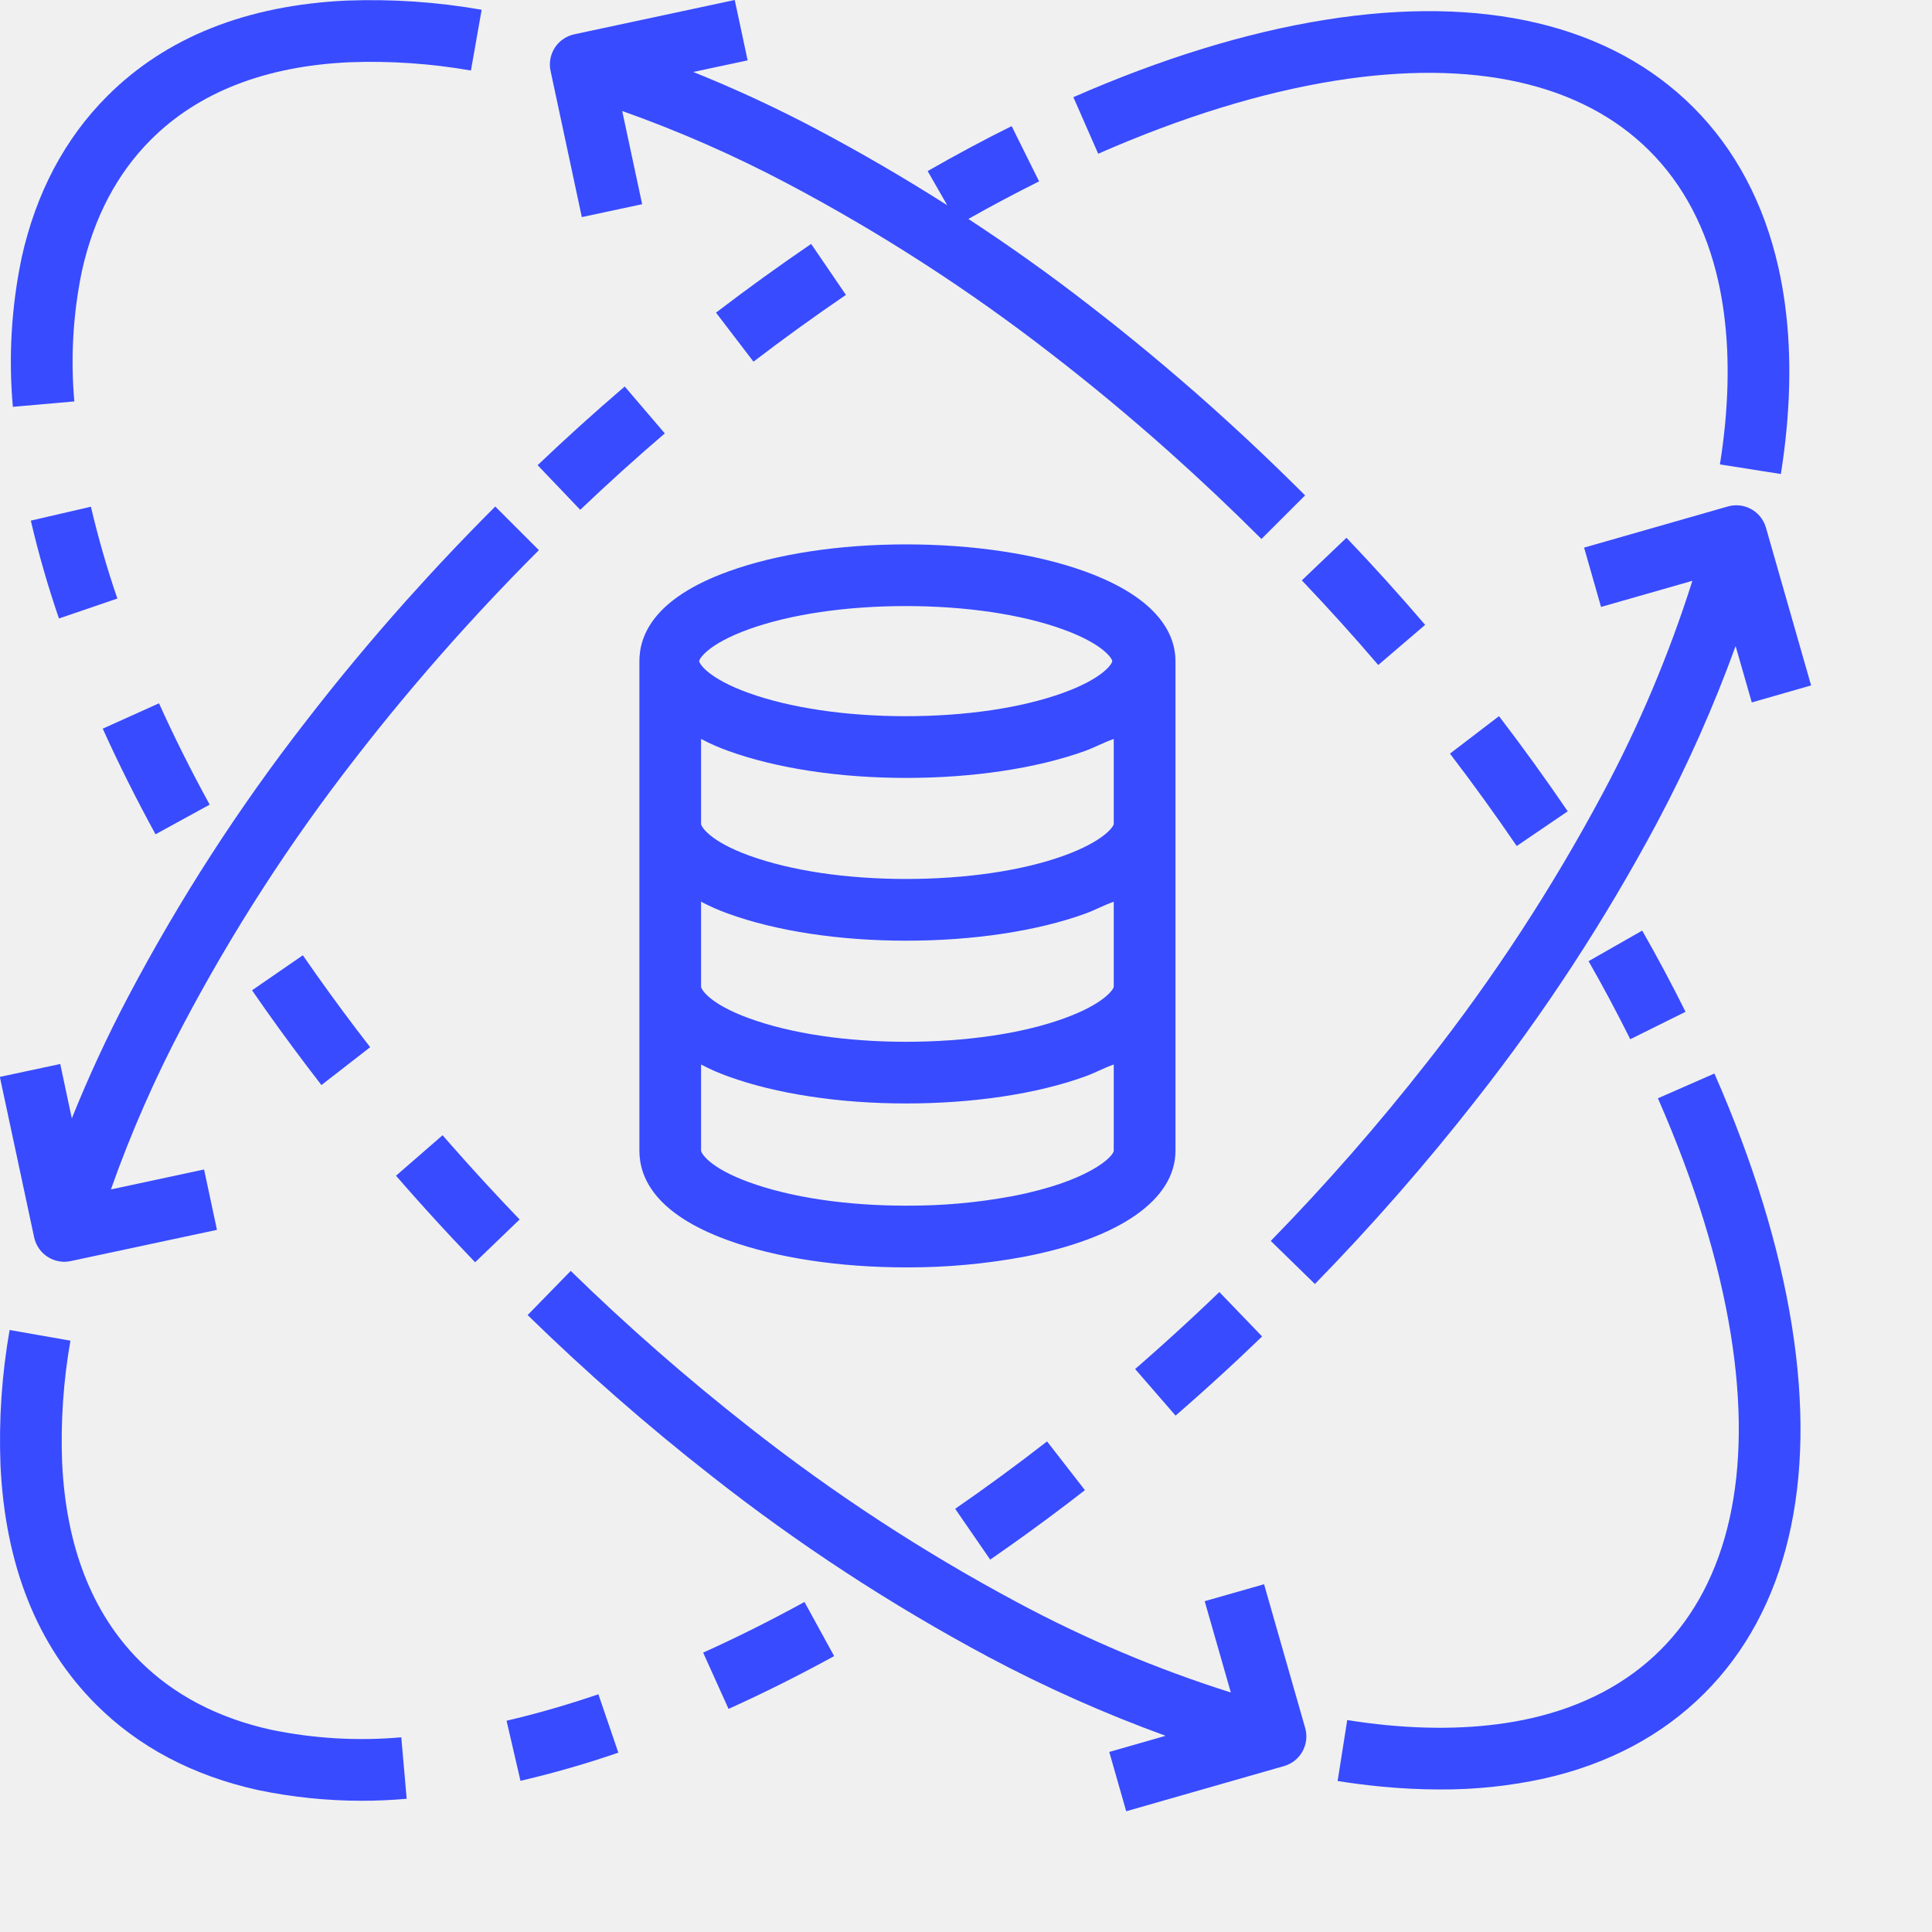
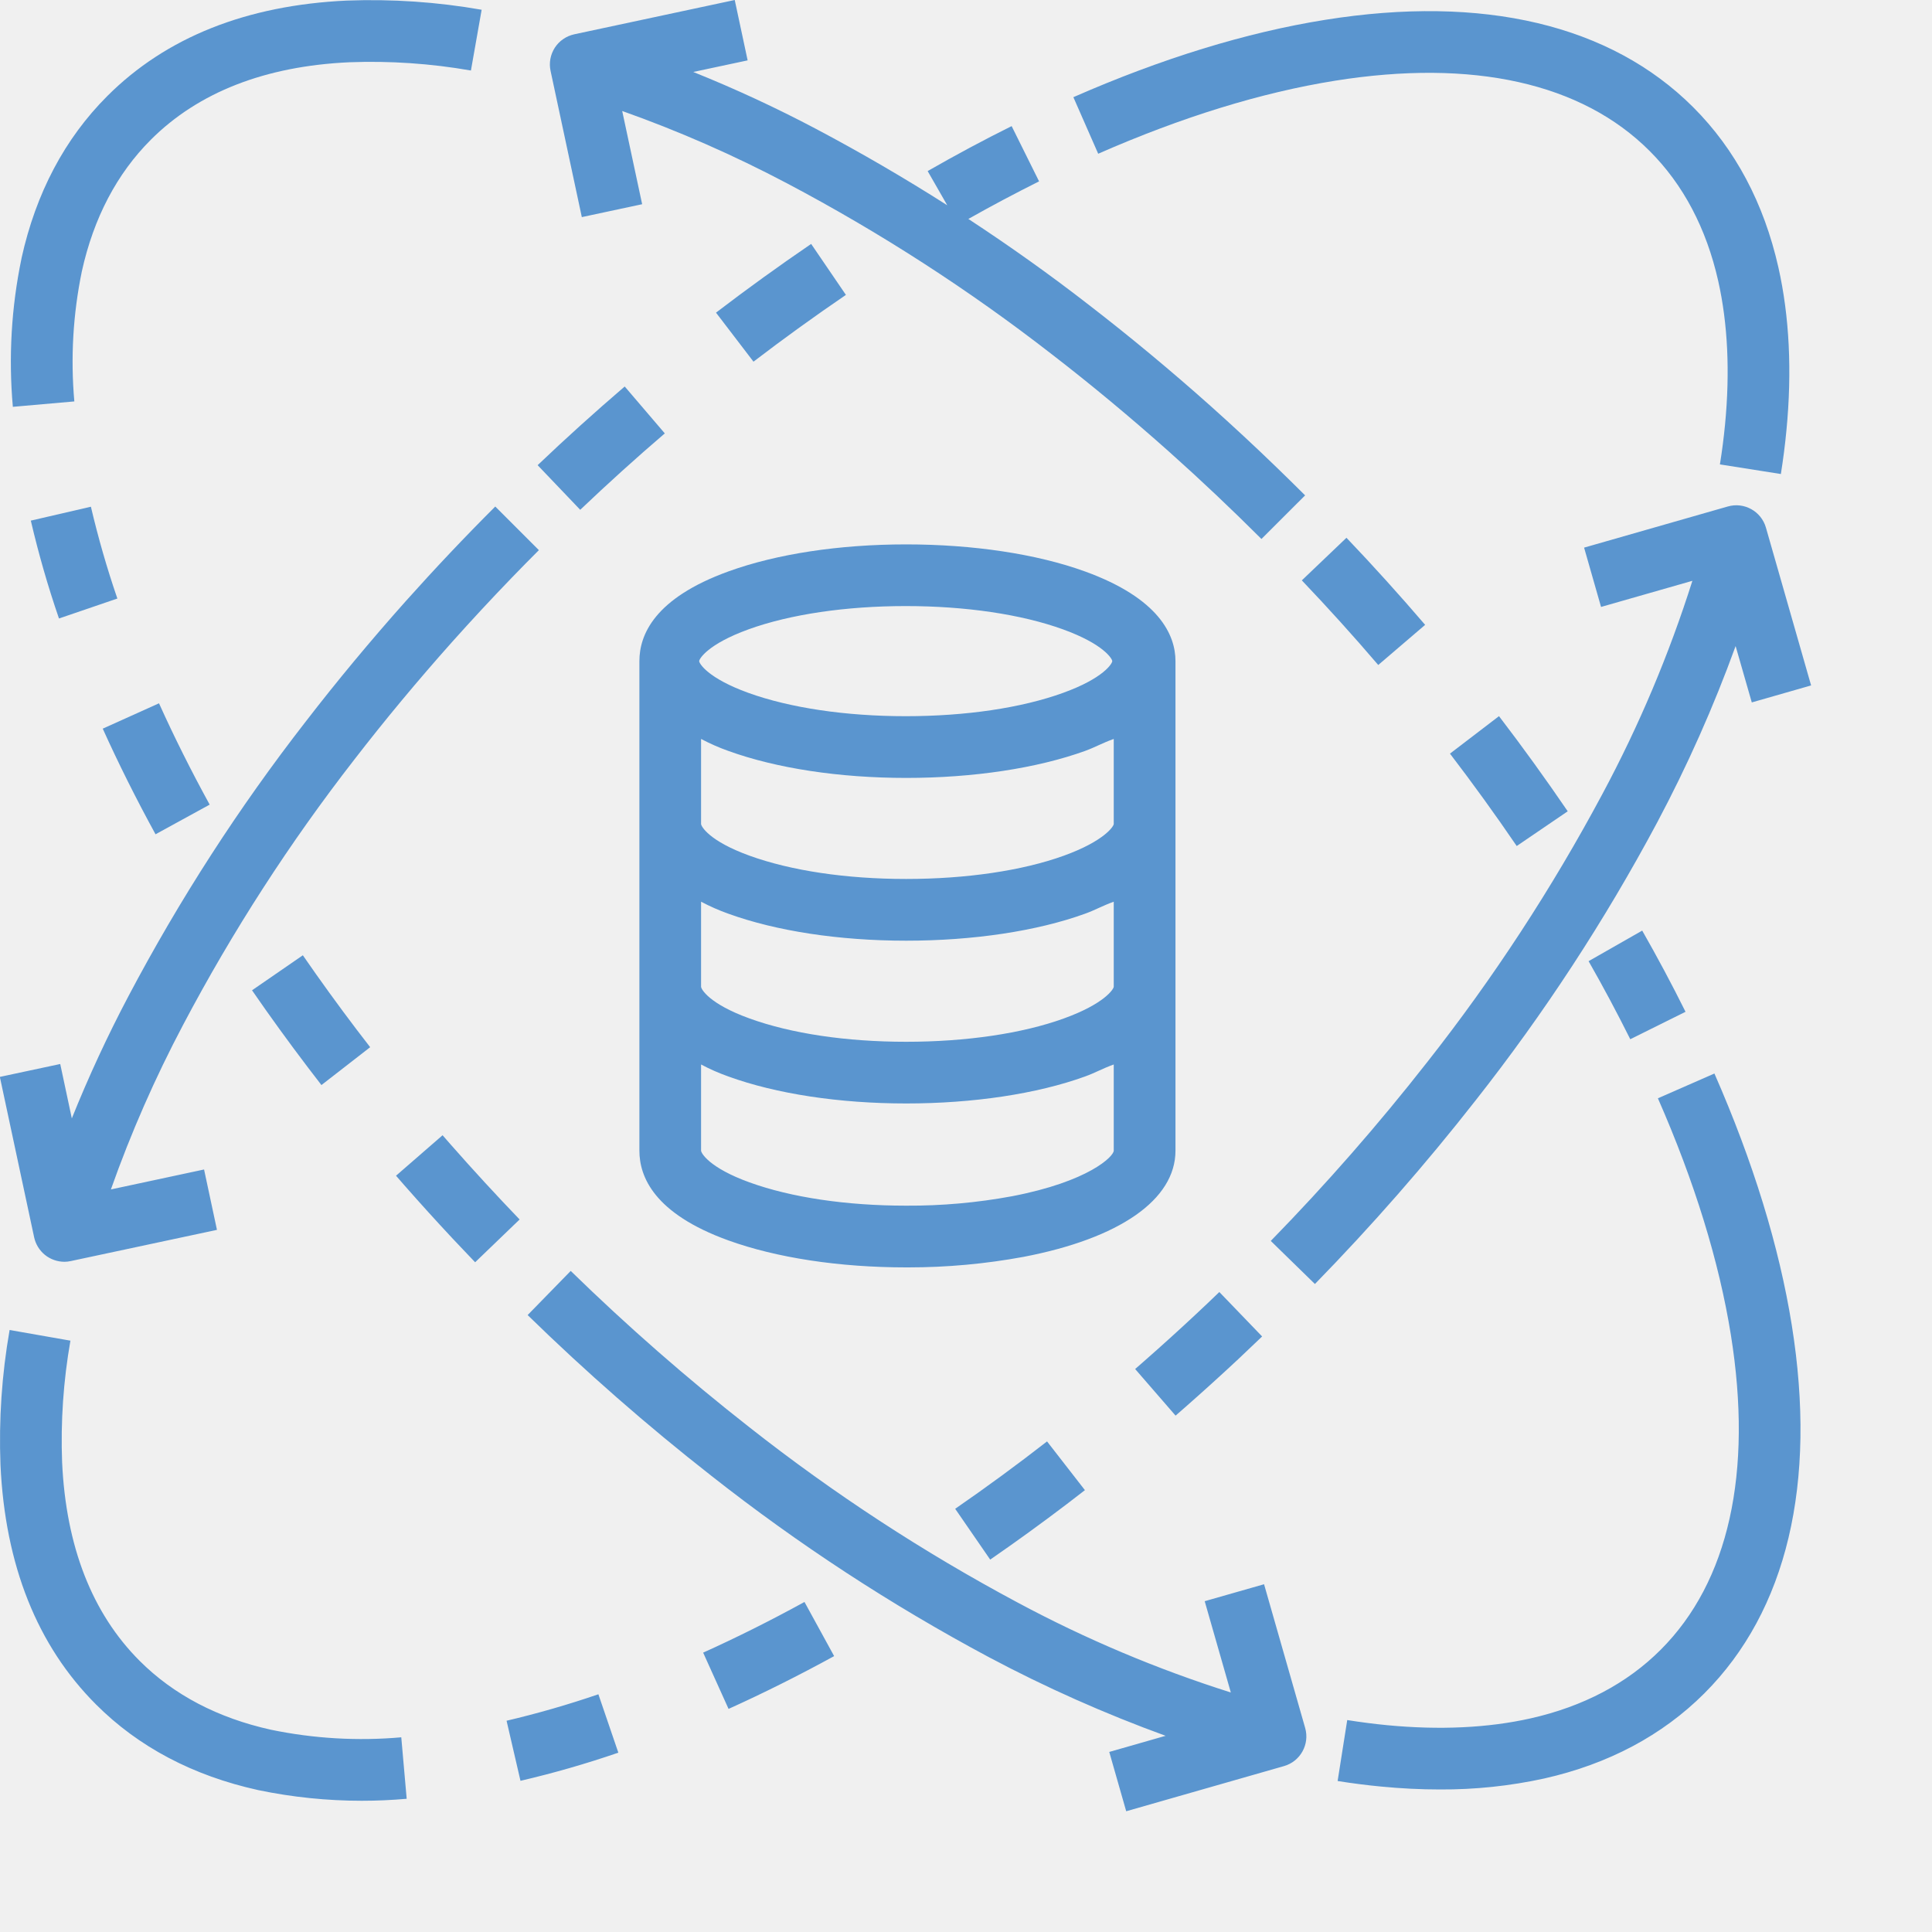
<svg xmlns="http://www.w3.org/2000/svg" width="40" height="40" viewBox="0 0 40 40" fill="none">
  <g clip-path="url(#clip0_2813_2898)">
-     <path d="M1.539 8.311C1.459 7.409 1.512 6.502 1.695 5.616C1.939 4.512 2.42 3.596 3.122 2.894C4.107 1.909 5.491 1.369 7.232 1.289C8.075 1.257 8.919 1.315 9.75 1.46L9.972 0.202C9.05 0.04 8.114 -0.023 7.179 0.012C5.104 0.108 3.435 0.773 2.219 1.991C1.341 2.869 0.744 3.997 0.446 5.344C0.446 5.347 0.445 5.35 0.445 5.352C0.235 6.361 0.175 7.396 0.266 8.423L1.539 8.311ZM4.341 16.659C3.956 15.957 3.603 15.251 3.292 14.561L2.127 15.086C2.452 15.806 2.82 16.542 3.22 17.273L4.341 16.659ZM0.638 10.779C0.798 11.464 0.992 12.14 1.221 12.805L2.43 12.392C2.215 11.768 2.033 11.133 1.882 10.491L0.638 10.779ZM9.33 23.695C9.274 23.631 9.218 23.568 9.163 23.504L8.199 24.342C8.256 24.407 8.312 24.472 8.37 24.538C8.698 24.912 9.033 25.281 9.373 25.645C9.527 25.808 9.682 25.972 9.837 26.134L10.758 25.248C10.271 24.741 9.794 24.223 9.33 23.695ZM6.655 22.465L7.664 21.681C7.571 21.561 7.48 21.442 7.388 21.322C7.004 20.816 6.631 20.301 6.27 19.778L5.218 20.503C5.59 21.043 5.975 21.573 6.371 22.095C6.465 22.219 6.56 22.342 6.655 22.465L6.655 22.465ZM10.924 27.227C12.131 28.405 13.401 29.517 14.729 30.556C16.529 31.973 18.451 33.229 20.472 34.309C21.652 34.937 22.876 35.481 24.133 35.938L22.966 36.272L23.317 37.5L26.584 36.565C26.923 36.468 27.119 36.114 27.022 35.775L26.171 32.8L24.942 33.151L25.483 35.041C23.958 34.559 22.481 33.936 21.071 33.18C19.117 32.136 17.259 30.922 15.518 29.552C14.226 28.54 12.991 27.459 11.816 26.313L10.924 27.227ZM37.097 27.436C36.836 25.807 36.297 24.054 35.495 22.226L34.325 22.739C35.084 24.468 35.592 26.116 35.836 27.638C36.293 30.495 35.791 32.748 34.383 34.156C33.687 34.853 32.78 35.331 31.69 35.577C30.808 35.775 29.808 35.822 28.718 35.718C28.449 35.692 28.171 35.656 27.893 35.612L27.694 36.874C27.997 36.922 28.3 36.961 28.596 36.989C29.011 37.029 29.416 37.049 29.81 37.049C30.536 37.053 31.261 36.977 31.971 36.822C33.301 36.522 34.416 35.929 35.287 35.059C36.996 33.35 37.622 30.715 37.097 27.436H37.097ZM34 19.267L32.89 19.9C33.193 20.43 33.48 20.969 33.753 21.516L34.897 20.948C34.614 20.379 34.315 19.819 34 19.267ZM31.035 14.827L30.02 15.603C30.498 16.228 30.959 16.866 31.402 17.516L32.458 16.797C32.001 16.127 31.527 15.47 31.035 14.827ZM27.877 11.134L26.953 12.016C27.496 12.586 28.024 13.17 28.535 13.768L29.506 12.937C28.979 12.322 28.436 11.72 27.877 11.134ZM12.046 4.495L13.295 4.228L12.882 2.298C14.055 2.714 15.195 3.215 16.295 3.796C18.224 4.815 20.06 6 21.782 7.339C22.594 7.965 23.411 8.645 24.212 9.359C24.864 9.941 25.499 10.542 26.117 11.159L27.021 10.256C26.825 10.061 26.628 9.867 26.428 9.674C25.982 9.242 25.526 8.819 25.063 8.405C24.24 7.671 23.398 6.972 22.565 6.329C21.753 5.697 20.912 5.099 20.049 4.533C20.53 4.261 21.019 4.002 21.513 3.755L20.945 2.611C20.372 2.895 19.787 3.209 19.206 3.542L19.612 4.25C18.727 3.686 17.82 3.158 16.892 2.667C16.067 2.231 15.219 1.838 14.353 1.49L15.479 1.25L15.212 0L11.89 0.71C11.808 0.728 11.73 0.761 11.661 0.809C11.592 0.856 11.533 0.917 11.487 0.987C11.442 1.058 11.41 1.137 11.395 1.219C11.38 1.301 11.381 1.386 11.399 1.468L12.046 4.495ZM0.199 27.536C0.037 28.458 -0.026 29.394 0.01 30.329C0.105 32.404 0.77 34.072 1.988 35.289C2.866 36.168 3.995 36.764 5.342 37.061C5.344 37.062 5.347 37.062 5.35 37.063C6.054 37.209 6.772 37.283 7.491 37.283C7.801 37.283 8.111 37.269 8.42 37.242L8.308 35.969C7.407 36.049 6.499 35.996 5.613 35.813C4.509 35.569 3.594 35.089 2.891 34.386C1.906 33.401 1.366 32.016 1.286 30.276C1.254 29.433 1.312 28.588 1.458 27.757L0.199 27.536ZM15.084 35.381C15.804 35.056 16.54 34.688 17.27 34.288L16.656 33.167C15.954 33.552 15.248 33.905 14.558 34.216L15.084 35.381ZM10.776 36.87C11.461 36.71 12.137 36.516 12.802 36.287L12.389 35.078C11.765 35.292 11.13 35.475 10.488 35.626L10.776 36.87ZM23.502 28.344L24.339 29.309C24.404 29.253 24.47 29.196 24.535 29.138C24.909 28.809 25.278 28.475 25.642 28.135C25.806 27.981 25.969 27.826 26.131 27.67L25.245 26.75C25.088 26.902 24.929 27.052 24.769 27.202C24.415 27.533 24.056 27.858 23.692 28.178C23.629 28.234 23.565 28.289 23.502 28.344Z" fill="#384BFF" />
-     <path d="M19.776 31.238L20.501 32.29C21.04 31.918 21.571 31.533 22.092 31.137C22.216 31.043 22.339 30.948 22.462 30.852L21.678 29.843C21.057 30.326 20.423 30.791 19.776 31.238H19.776ZM27.635 1.672C30.492 1.215 32.746 1.717 34.153 3.125C34.85 3.821 35.328 4.727 35.574 5.818C35.772 6.7 35.82 7.7 35.715 8.791C35.689 9.059 35.654 9.336 35.609 9.615L36.871 9.814C36.919 9.51 36.958 9.207 36.986 8.912C37.104 7.687 37.048 6.552 36.82 5.537C36.52 4.207 35.927 3.091 35.057 2.221C33.347 0.512 30.711 -0.114 27.434 0.411C25.805 0.671 24.051 1.21 22.223 2.012L22.737 3.183C24.465 2.424 26.113 1.916 27.635 1.672V1.672ZM13.764 8.973L12.934 8.002C12.319 8.529 11.717 9.072 11.131 9.631L12.013 10.555C12.583 10.012 13.167 9.484 13.764 8.973ZM17.514 6.106L16.794 5.05C16.124 5.507 15.468 5.981 14.824 6.473L15.6 7.488C16.225 7.01 16.863 6.549 17.513 6.106L17.514 6.106ZM36.562 10.925C36.465 10.585 36.112 10.389 35.773 10.486L32.797 11.338L33.148 12.566L35.039 12.025C34.556 13.55 33.933 15.027 33.177 16.437C32.133 18.391 30.919 20.25 29.549 21.99C28.537 23.282 27.456 24.518 26.31 25.692L27.224 26.584C28.402 25.377 29.514 24.107 30.553 22.78C31.971 20.979 33.226 19.057 34.306 17.036C34.934 15.856 35.478 14.633 35.934 13.376L36.269 14.543L37.497 14.191L36.562 10.925ZM1.332 26.124C1.377 26.124 1.422 26.119 1.466 26.109L4.492 25.463L4.225 24.213L2.296 24.626C2.711 23.453 3.212 22.313 3.794 21.213C4.812 19.284 5.997 17.448 7.336 15.726C7.962 14.915 8.642 14.097 9.356 13.296C9.759 12.845 10.17 12.402 10.59 11.967C10.777 11.773 10.966 11.581 11.157 11.39L10.254 10.487C9.618 11.122 9.001 11.775 8.402 12.445C7.668 13.268 6.969 14.11 6.326 14.944C4.942 16.724 3.717 18.622 2.664 20.616C2.228 21.441 1.835 22.289 1.487 23.155L1.247 22.029L-0.003 22.296L0.707 25.618C0.738 25.761 0.817 25.889 0.93 25.981C1.044 26.073 1.186 26.123 1.332 26.124ZM13.238 13.688V23.823C13.238 24.363 13.541 25.125 15.079 25.681C16.075 26.041 17.377 26.24 18.76 26.24H18.809C19.608 26.24 20.405 26.167 21.191 26.022C23.182 25.64 24.337 24.838 24.337 23.823V13.688C24.337 13.147 23.999 12.387 22.46 11.83C21.464 11.469 20.145 11.271 18.76 11.271C17.375 11.271 16.079 11.469 15.083 11.83C13.545 12.386 13.238 13.147 13.238 13.688ZM20.952 24.767C20.229 24.901 19.495 24.966 18.76 24.962C17.519 24.962 16.378 24.791 15.518 24.48C14.676 24.175 14.515 23.87 14.515 23.823V22.039C14.697 22.136 14.885 22.218 15.079 22.287C16.075 22.648 17.377 22.846 18.762 22.846C20.148 22.846 21.47 22.648 22.466 22.287C22.684 22.208 22.82 22.125 23.059 22.039V23.822C23.059 23.942 22.542 24.462 20.952 24.767V24.767ZM23.059 20.428C23.059 20.477 22.867 20.782 22.026 21.086C21.166 21.398 20.001 21.569 18.76 21.569C17.519 21.569 16.378 21.398 15.518 21.086C14.676 20.782 14.515 20.476 14.515 20.429V18.669C14.697 18.765 14.885 18.848 15.079 18.917C16.075 19.278 17.377 19.476 18.762 19.476C20.148 19.476 21.47 19.278 22.466 18.917C22.684 18.838 22.82 18.755 23.059 18.669L23.059 20.428ZM22.026 17.716C21.166 18.027 20.001 18.198 18.76 18.198C17.519 18.198 16.378 18.027 15.518 17.716C14.676 17.411 14.515 17.106 14.515 17.059V15.299C14.697 15.395 14.885 15.478 15.079 15.547C16.075 15.907 17.377 16.106 18.762 16.106C20.147 16.106 21.469 15.907 22.466 15.547C22.684 15.467 22.82 15.384 23.059 15.299V17.059C23.059 17.106 22.867 17.411 22.026 17.716ZM15.494 13.031C16.355 12.719 17.512 12.548 18.752 12.548C19.993 12.548 21.15 12.719 22.01 13.031C22.851 13.336 23.028 13.641 23.028 13.688C23.028 13.736 22.851 14.041 22.01 14.345C21.15 14.657 19.993 14.828 18.752 14.828C17.512 14.828 16.355 14.656 15.494 14.345C14.653 14.041 14.476 13.736 14.476 13.688C14.476 13.641 14.653 13.336 15.495 13.031H15.494Z" fill="#384BFF" />
+     <path d="M1.539 8.311C1.459 7.409 1.512 6.502 1.695 5.616C1.939 4.512 2.42 3.596 3.122 2.894C4.107 1.909 5.491 1.369 7.232 1.289C8.075 1.257 8.919 1.315 9.75 1.46L9.972 0.202C9.05 0.04 8.114 -0.023 7.179 0.012C5.104 0.108 3.435 0.773 2.219 1.991C1.341 2.869 0.744 3.997 0.446 5.344C0.446 5.347 0.445 5.35 0.445 5.352C0.235 6.361 0.175 7.396 0.266 8.423L1.539 8.311ZM4.341 16.659C3.956 15.957 3.603 15.251 3.292 14.561L2.127 15.086C2.452 15.806 2.82 16.542 3.22 17.273L4.341 16.659ZM0.638 10.779C0.798 11.464 0.992 12.14 1.221 12.805L2.43 12.392C2.215 11.768 2.033 11.133 1.882 10.491L0.638 10.779ZM9.33 23.695C9.274 23.631 9.218 23.568 9.163 23.504L8.199 24.342C8.256 24.407 8.312 24.472 8.37 24.538C8.698 24.912 9.033 25.281 9.373 25.645C9.527 25.808 9.682 25.972 9.837 26.134L10.758 25.248C10.271 24.741 9.794 24.223 9.33 23.695ZM6.655 22.465L7.664 21.681C7.571 21.561 7.48 21.442 7.388 21.322C7.004 20.816 6.631 20.301 6.27 19.778L5.218 20.503C5.59 21.043 5.975 21.573 6.371 22.095C6.465 22.219 6.56 22.342 6.655 22.465L6.655 22.465ZM10.924 27.227C12.131 28.405 13.401 29.517 14.729 30.556C16.529 31.973 18.451 33.229 20.472 34.309C21.652 34.937 22.876 35.481 24.133 35.938L22.966 36.272L23.317 37.5L26.584 36.565C26.923 36.468 27.119 36.114 27.022 35.775L26.171 32.8L24.942 33.151L25.483 35.041C23.958 34.559 22.481 33.936 21.071 33.18C19.117 32.136 17.259 30.922 15.518 29.552C14.226 28.54 12.991 27.459 11.816 26.313L10.924 27.227ZM37.097 27.436C36.836 25.807 36.297 24.054 35.495 22.226L34.325 22.739C35.084 24.468 35.592 26.116 35.836 27.638C36.293 30.495 35.791 32.748 34.383 34.156C33.687 34.853 32.78 35.331 31.69 35.577C30.808 35.775 29.808 35.822 28.718 35.718C28.449 35.692 28.171 35.656 27.893 35.612L27.694 36.874C27.997 36.922 28.3 36.961 28.596 36.989C29.011 37.029 29.416 37.049 29.81 37.049C30.536 37.053 31.261 36.977 31.971 36.822C33.301 36.522 34.416 35.929 35.287 35.059C36.996 33.35 37.622 30.715 37.097 27.436H37.097ZM34 19.267L32.89 19.9C33.193 20.43 33.48 20.969 33.753 21.516L34.897 20.948C34.614 20.379 34.315 19.819 34 19.267ZM31.035 14.827L30.02 15.603C30.498 16.228 30.959 16.866 31.402 17.516L32.458 16.797C32.001 16.127 31.527 15.47 31.035 14.827ZM27.877 11.134L26.953 12.016C27.496 12.586 28.024 13.17 28.535 13.768L29.506 12.937C28.979 12.322 28.436 11.72 27.877 11.134ZM12.046 4.495L13.295 4.228L12.882 2.298C14.055 2.714 15.195 3.215 16.295 3.796C18.224 4.815 20.06 6 21.782 7.339C22.594 7.965 23.411 8.645 24.212 9.359C24.864 9.941 25.499 10.542 26.117 11.159L27.021 10.256C26.825 10.061 26.628 9.867 26.428 9.674C25.982 9.242 25.526 8.819 25.063 8.405C24.24 7.671 23.398 6.972 22.565 6.329C21.753 5.697 20.912 5.099 20.049 4.533C20.53 4.261 21.019 4.002 21.513 3.755L20.945 2.611C20.372 2.895 19.787 3.209 19.206 3.542L19.612 4.25C18.727 3.686 17.82 3.158 16.892 2.667C16.067 2.231 15.219 1.838 14.353 1.49L15.479 1.25L15.212 0L11.89 0.71C11.808 0.728 11.73 0.761 11.661 0.809C11.592 0.856 11.533 0.917 11.487 0.987C11.442 1.058 11.41 1.137 11.395 1.219C11.38 1.301 11.381 1.386 11.399 1.468L12.046 4.495ZM0.199 27.536C0.037 28.458 -0.026 29.394 0.01 30.329C0.105 32.404 0.77 34.072 1.988 35.289C2.866 36.168 3.995 36.764 5.342 37.061C5.344 37.062 5.347 37.062 5.35 37.063C6.054 37.209 6.772 37.283 7.491 37.283C7.801 37.283 8.111 37.269 8.42 37.242L8.308 35.969C7.407 36.049 6.499 35.996 5.613 35.813C4.509 35.569 3.594 35.089 2.891 34.386C1.906 33.401 1.366 32.016 1.286 30.276C1.254 29.433 1.312 28.588 1.458 27.757L0.199 27.536ZM15.084 35.381C15.804 35.056 16.54 34.688 17.27 34.288L16.656 33.167C15.954 33.552 15.248 33.905 14.558 34.216L15.084 35.381ZM10.776 36.87C11.461 36.71 12.137 36.516 12.802 36.287L12.389 35.078C11.765 35.292 11.13 35.475 10.488 35.626L10.776 36.87ZM23.502 28.344L24.339 29.309C24.404 29.253 24.47 29.196 24.535 29.138C24.909 28.809 25.278 28.475 25.642 28.135C25.806 27.981 25.969 27.826 26.131 27.67L25.245 26.75C25.088 26.902 24.929 27.052 24.769 27.202C24.415 27.533 24.056 27.858 23.692 28.178C23.629 28.234 23.565 28.289 23.502 28.344Z" fill="#5A95CF" />
+     <path d="M19.776 31.238L20.501 32.29C21.04 31.918 21.571 31.533 22.092 31.137C22.216 31.043 22.339 30.948 22.462 30.852L21.678 29.843C21.057 30.326 20.423 30.791 19.776 31.238H19.776ZM27.635 1.672C30.492 1.215 32.746 1.717 34.153 3.125C34.85 3.821 35.328 4.727 35.574 5.818C35.772 6.7 35.82 7.7 35.715 8.791C35.689 9.059 35.654 9.336 35.609 9.615L36.871 9.814C36.919 9.51 36.958 9.207 36.986 8.912C37.104 7.687 37.048 6.552 36.82 5.537C36.52 4.207 35.927 3.091 35.057 2.221C33.347 0.512 30.711 -0.114 27.434 0.411C25.805 0.671 24.051 1.21 22.223 2.012L22.737 3.183C24.465 2.424 26.113 1.916 27.635 1.672V1.672ZM13.764 8.973L12.934 8.002C12.319 8.529 11.717 9.072 11.131 9.631L12.013 10.555C12.583 10.012 13.167 9.484 13.764 8.973ZM17.514 6.106L16.794 5.05C16.124 5.507 15.468 5.981 14.824 6.473L15.6 7.488C16.225 7.01 16.863 6.549 17.513 6.106L17.514 6.106ZM36.562 10.925C36.465 10.585 36.112 10.389 35.773 10.486L32.797 11.338L33.148 12.566L35.039 12.025C34.556 13.55 33.933 15.027 33.177 16.437C32.133 18.391 30.919 20.25 29.549 21.99C28.537 23.282 27.456 24.518 26.31 25.692L27.224 26.584C28.402 25.377 29.514 24.107 30.553 22.78C31.971 20.979 33.226 19.057 34.306 17.036C34.934 15.856 35.478 14.633 35.934 13.376L36.269 14.543L37.497 14.191L36.562 10.925ZM1.332 26.124C1.377 26.124 1.422 26.119 1.466 26.109L4.492 25.463L4.225 24.213L2.296 24.626C2.711 23.453 3.212 22.313 3.794 21.213C4.812 19.284 5.997 17.448 7.336 15.726C7.962 14.915 8.642 14.097 9.356 13.296C9.759 12.845 10.17 12.402 10.59 11.967C10.777 11.773 10.966 11.581 11.157 11.39L10.254 10.487C9.618 11.122 9.001 11.775 8.402 12.445C7.668 13.268 6.969 14.11 6.326 14.944C4.942 16.724 3.717 18.622 2.664 20.616C2.228 21.441 1.835 22.289 1.487 23.155L1.247 22.029L-0.003 22.296L0.707 25.618C0.738 25.761 0.817 25.889 0.93 25.981C1.044 26.073 1.186 26.123 1.332 26.124ZM13.238 13.688V23.823C13.238 24.363 13.541 25.125 15.079 25.681C16.075 26.041 17.377 26.24 18.76 26.24H18.809C19.608 26.24 20.405 26.167 21.191 26.022C23.182 25.64 24.337 24.838 24.337 23.823V13.688C24.337 13.147 23.999 12.387 22.46 11.83C21.464 11.469 20.145 11.271 18.76 11.271C17.375 11.271 16.079 11.469 15.083 11.83C13.545 12.386 13.238 13.147 13.238 13.688ZM20.952 24.767C20.229 24.901 19.495 24.966 18.76 24.962C17.519 24.962 16.378 24.791 15.518 24.48C14.676 24.175 14.515 23.87 14.515 23.823V22.039C14.697 22.136 14.885 22.218 15.079 22.287C16.075 22.648 17.377 22.846 18.762 22.846C20.148 22.846 21.47 22.648 22.466 22.287C22.684 22.208 22.82 22.125 23.059 22.039V23.822C23.059 23.942 22.542 24.462 20.952 24.767V24.767ZM23.059 20.428C23.059 20.477 22.867 20.782 22.026 21.086C21.166 21.398 20.001 21.569 18.76 21.569C17.519 21.569 16.378 21.398 15.518 21.086C14.676 20.782 14.515 20.476 14.515 20.429V18.669C14.697 18.765 14.885 18.848 15.079 18.917C16.075 19.278 17.377 19.476 18.762 19.476C20.148 19.476 21.47 19.278 22.466 18.917C22.684 18.838 22.82 18.755 23.059 18.669L23.059 20.428ZM22.026 17.716C21.166 18.027 20.001 18.198 18.76 18.198C17.519 18.198 16.378 18.027 15.518 17.716C14.676 17.411 14.515 17.106 14.515 17.059V15.299C14.697 15.395 14.885 15.478 15.079 15.547C16.075 15.907 17.377 16.106 18.762 16.106C20.147 16.106 21.469 15.907 22.466 15.547C22.684 15.467 22.82 15.384 23.059 15.299V17.059C23.059 17.106 22.867 17.411 22.026 17.716ZM15.494 13.031C16.355 12.719 17.512 12.548 18.752 12.548C19.993 12.548 21.15 12.719 22.01 13.031C22.851 13.336 23.028 13.641 23.028 13.688C23.028 13.736 22.851 14.041 22.01 14.345C21.15 14.657 19.993 14.828 18.752 14.828C17.512 14.828 16.355 14.656 15.494 14.345C14.653 14.041 14.476 13.736 14.476 13.688C14.476 13.641 14.653 13.336 15.495 13.031H15.494Z" fill="#5A95CF" />
  </g>
  <defs>
    <clipPath id="clip0_2813_2898">
      <rect width="40" height="40" fill="white" />
    </clipPath>
  </defs>
</svg>
